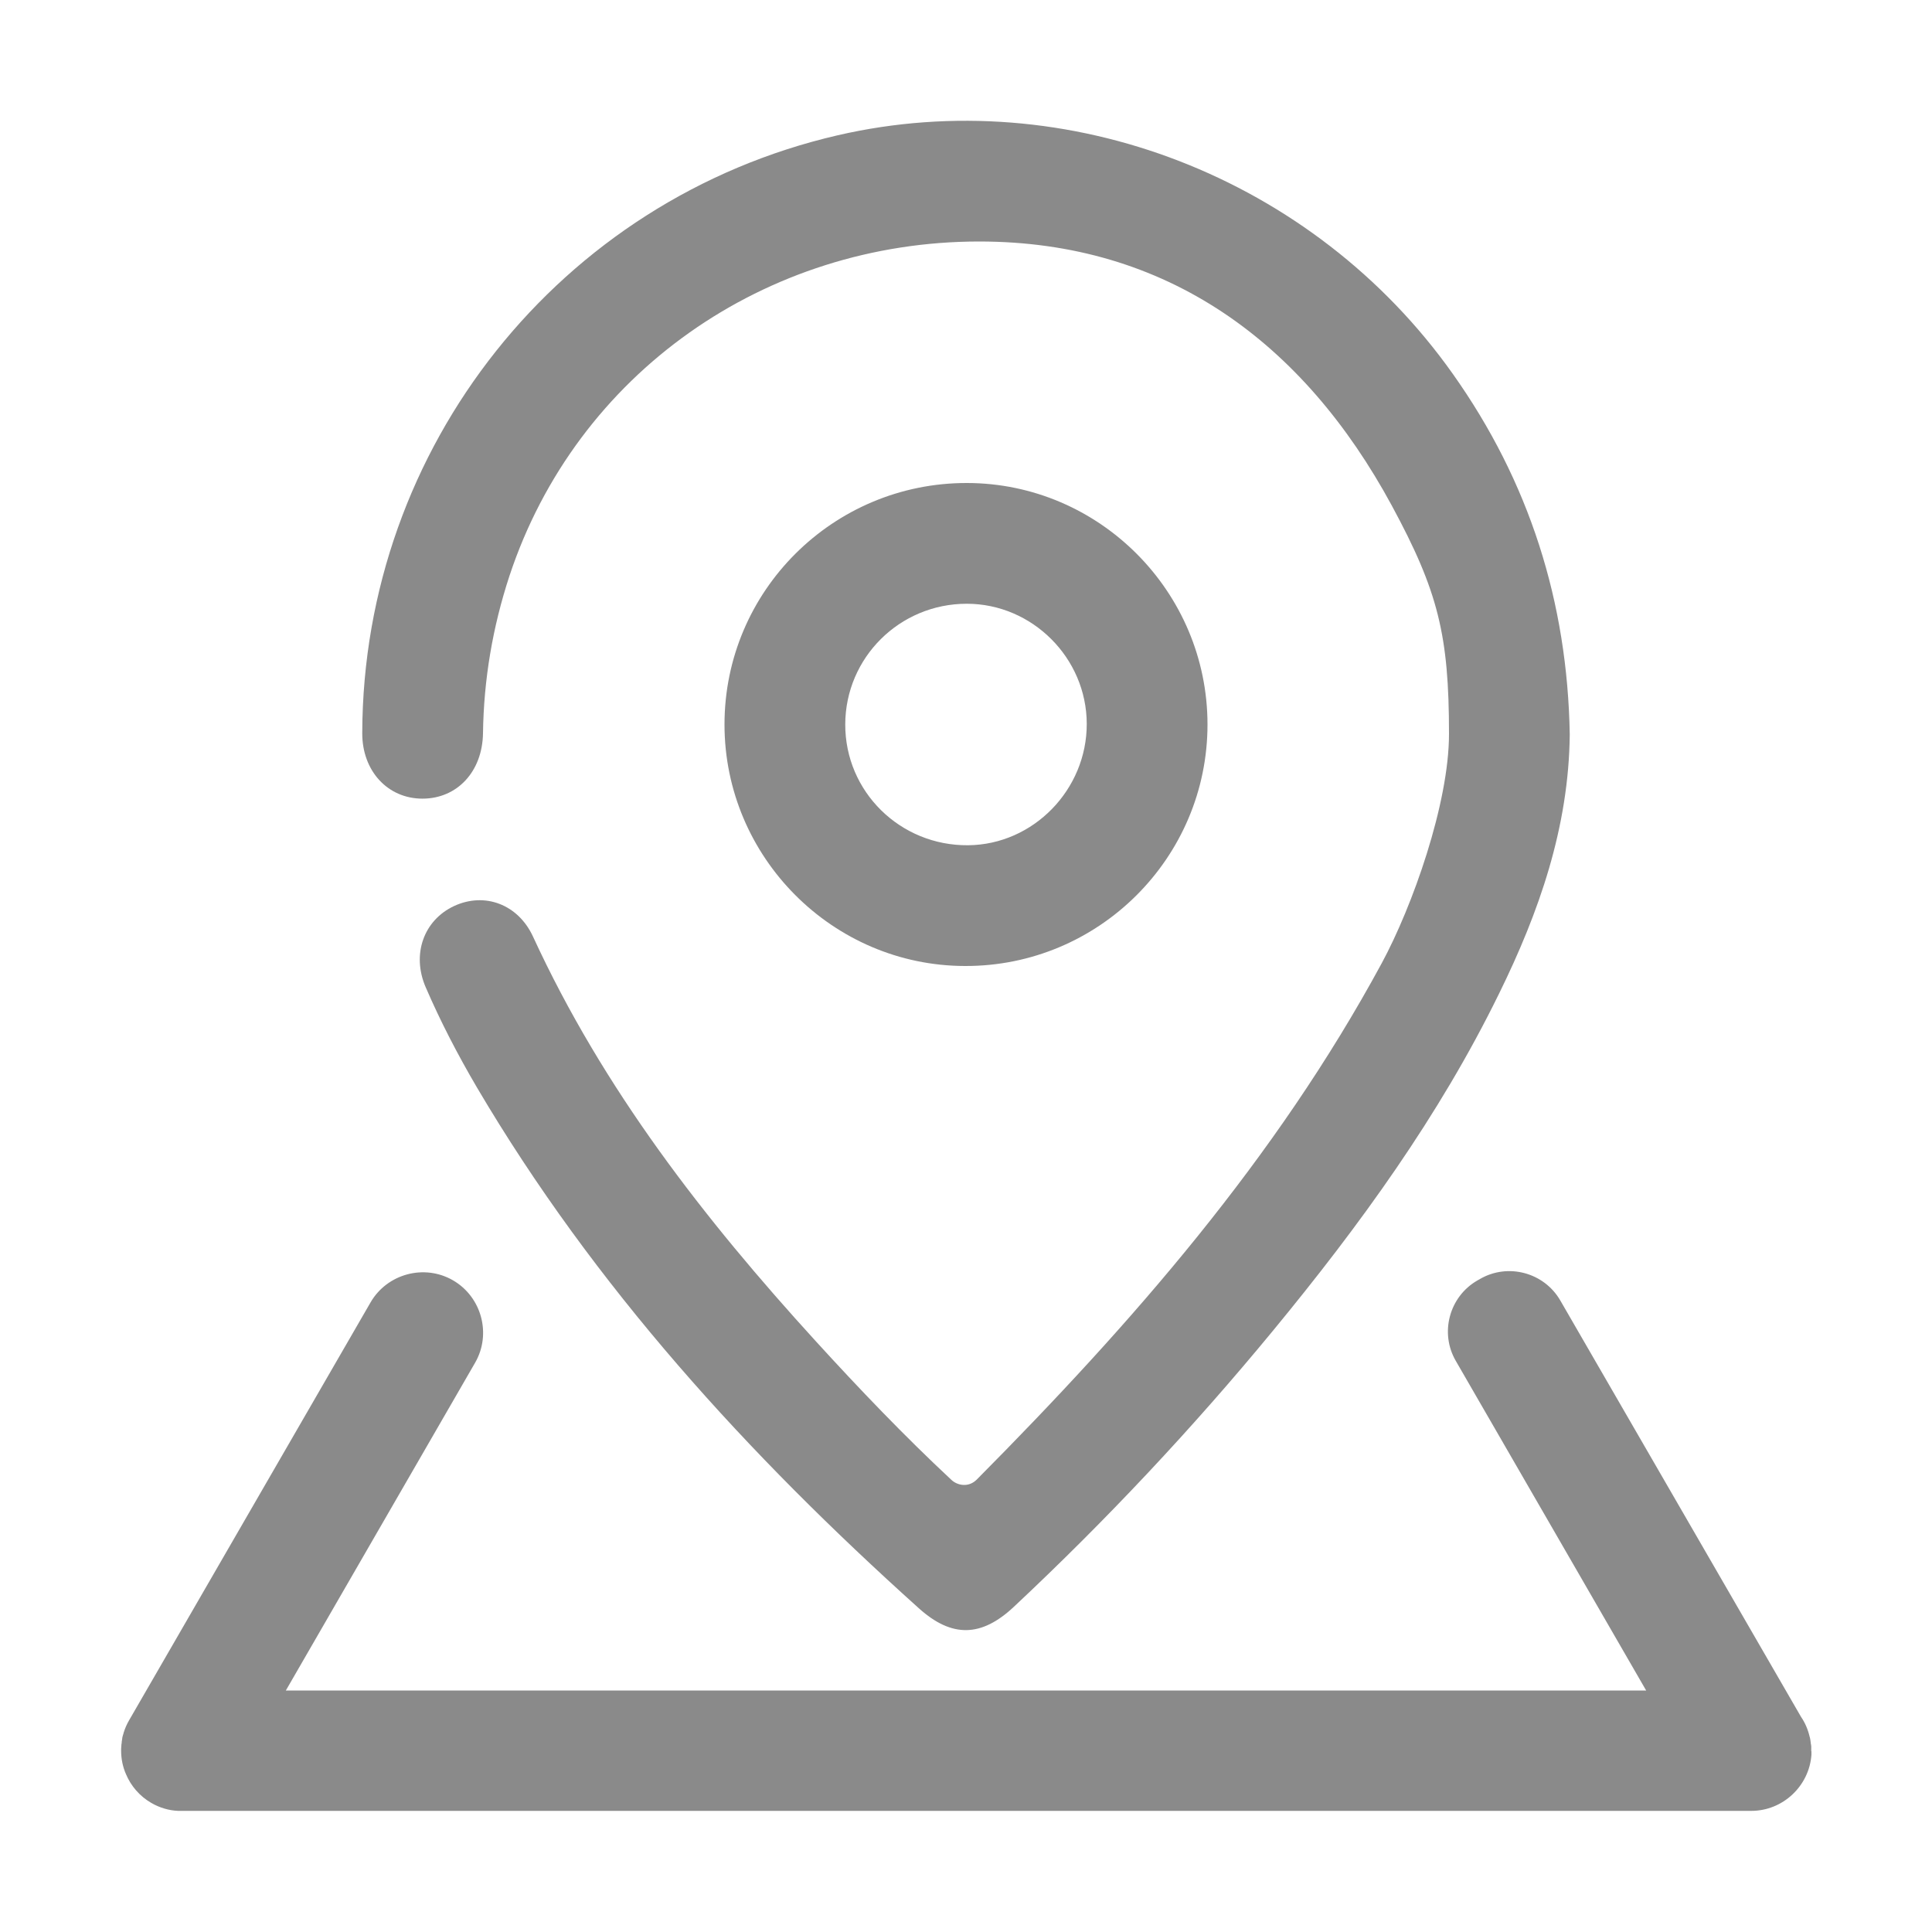
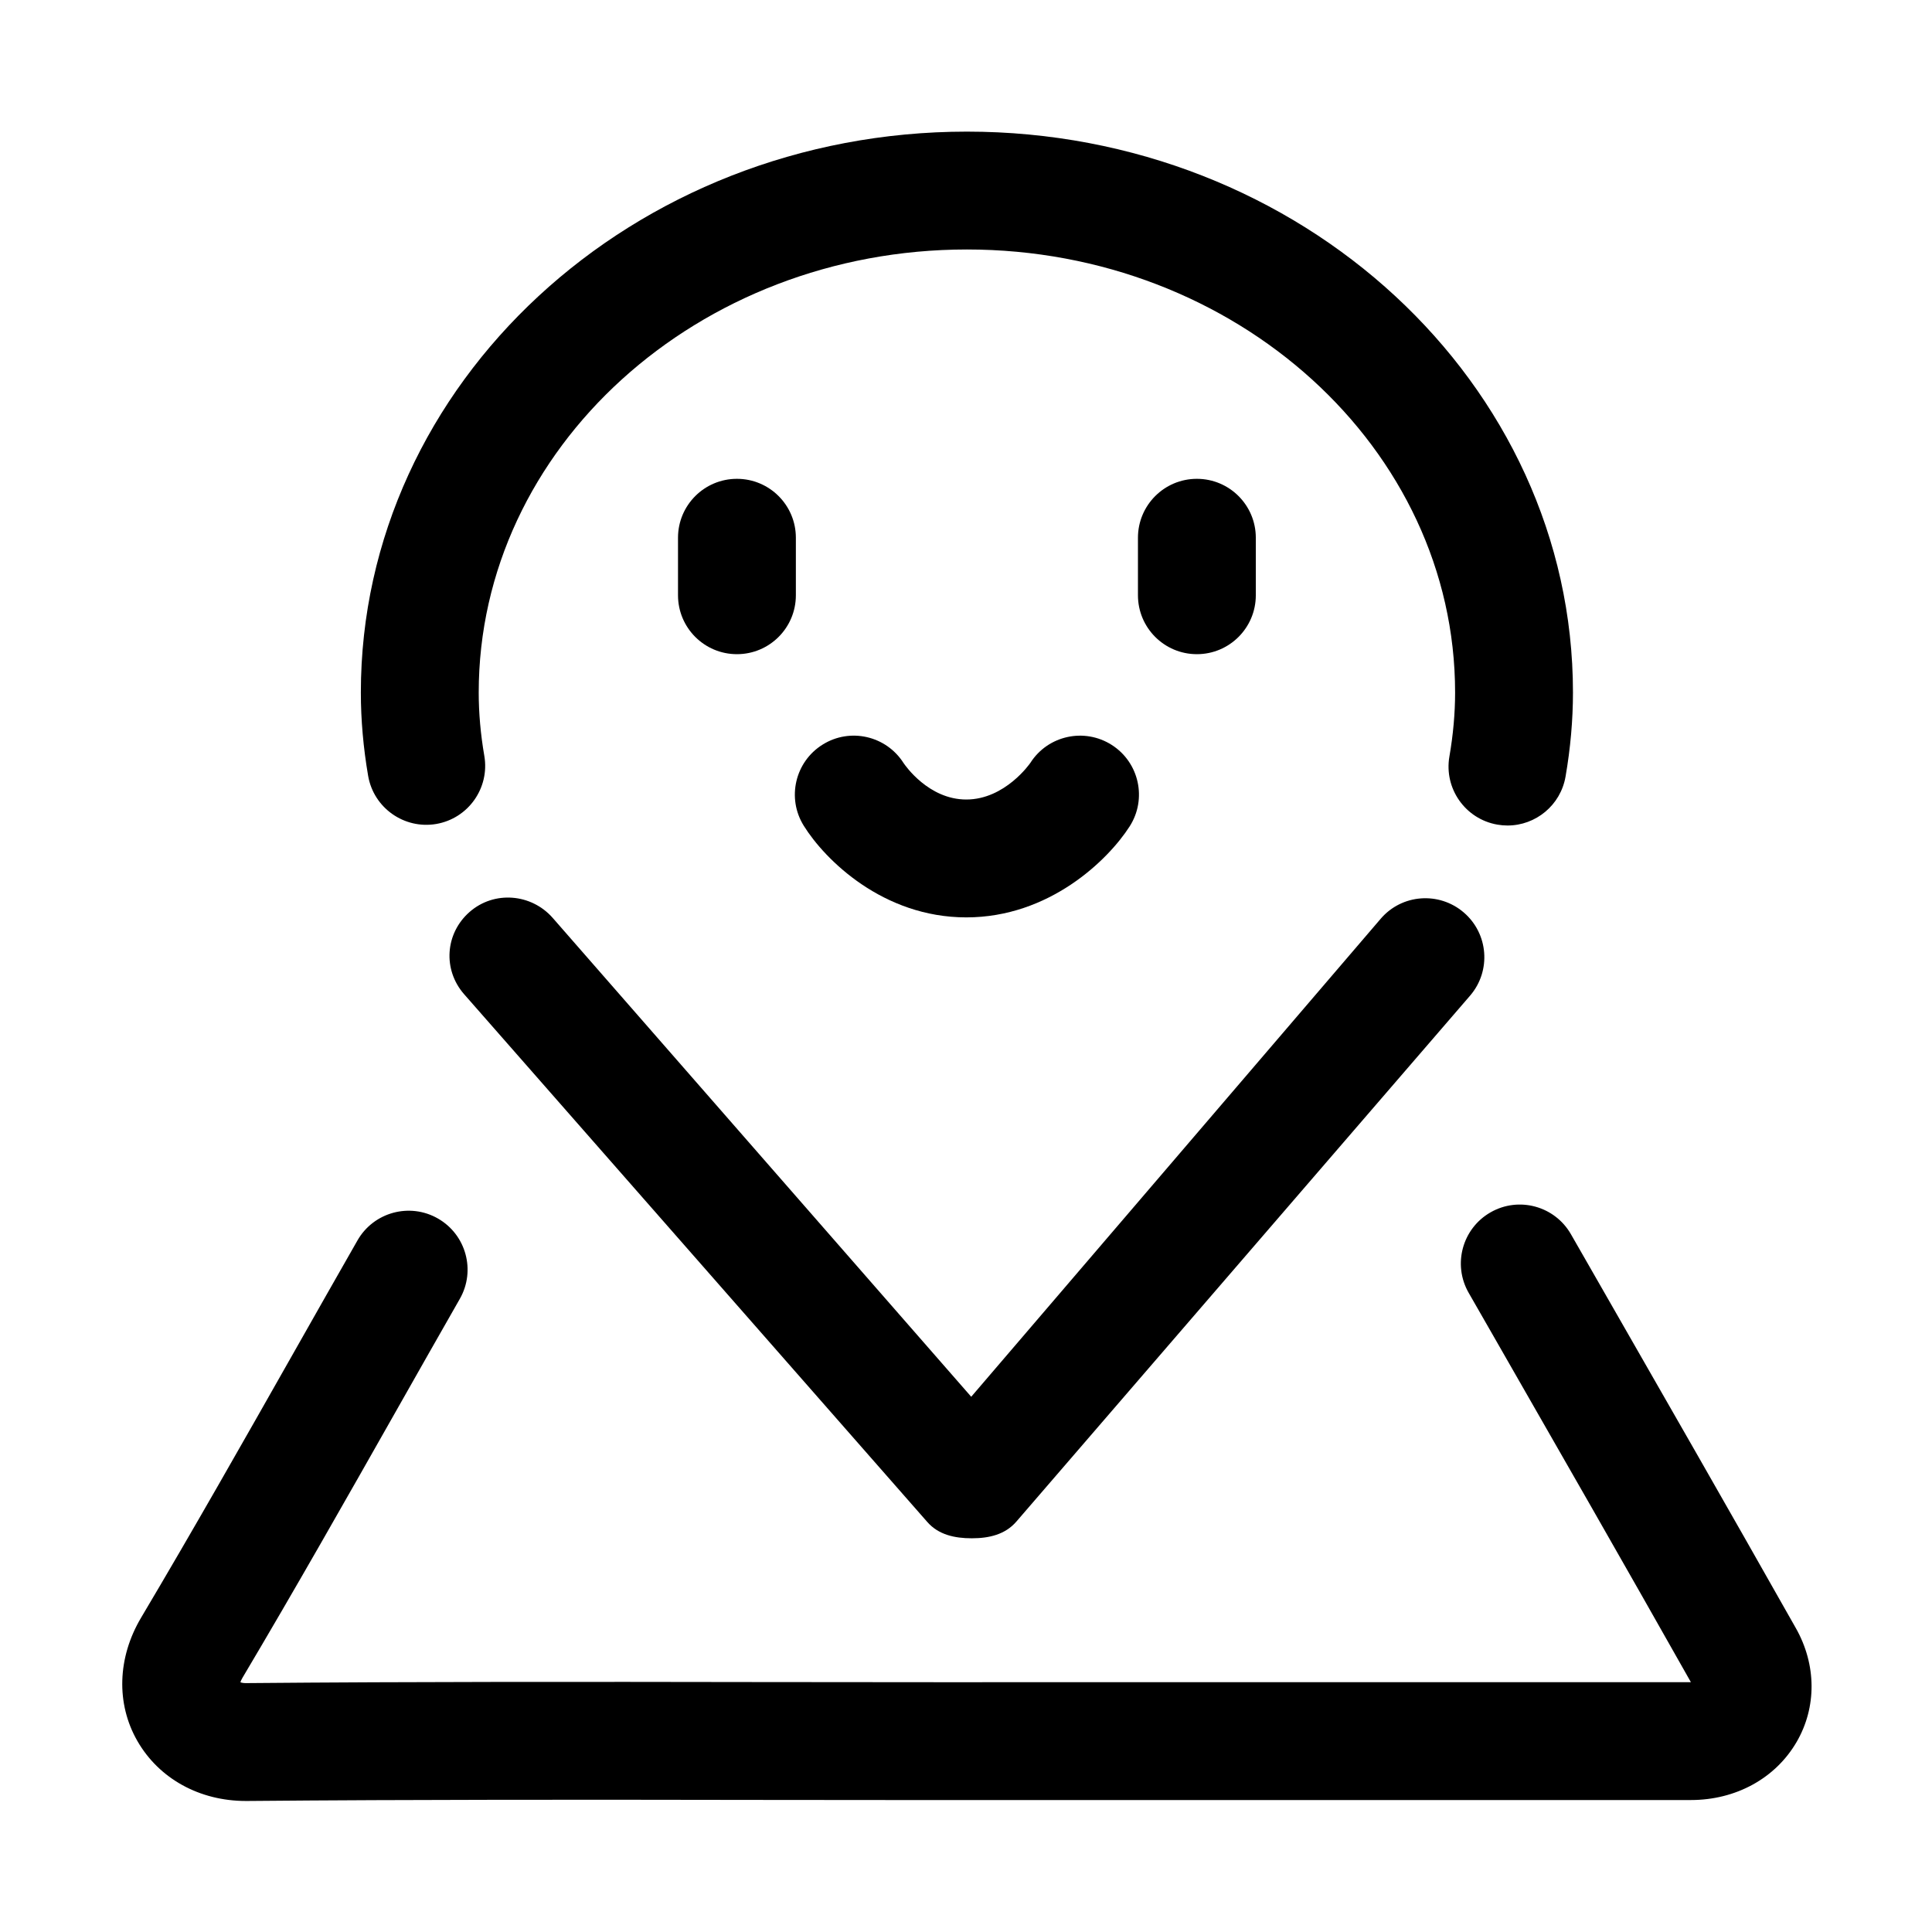
- <svg xmlns="http://www.w3.org/2000/svg" t="1669902580816" class="icon" viewBox="0 0 1024 1024" version="1.1" p-id="3080" width="200" height="200">
-   <path d="M832 389.3c-0.5 49.1-16.2 94.1-37.5 137.4-31.8 65-74 123-119.8 178.6-42.6 51.7-88.5 100.6-137.4 146.4-17.1 16-32.7 16.5-50.2 0.8-90.6-81.4-172.1-170.6-234.3-276.1-10.1-17.2-19.3-34.9-27.2-53.2-7.5-17.4-1-35.5 15.1-43 16.2-7.5 33.9-0.9 41.8 16.2 37.2 80.8 90.6 149.5 150 214.6 22.9 25.1 46.9 50.2 71.8 73.4 3.1 2.9 9 4.2 13.4-0.2 82.4-83 158.5-170 214.6-273.6C748.6 480.5 768 425.9 768 389c0-52.3-5.7-75.5-30.3-121-46.8-86.5-119.2-140-218.7-140-113.1 0-213.4 69.6-249 177.3-8.9 27.1-13.6 54.8-14 83.3-0.3 20.4-13.7 34.7-32.1 34.7-18.5 0-32-14.8-31.9-34.8 0.4-151.5 104.8-282.8 252-316.8C565.8 43.6 696.2 94.1 769.9 198c40.7 57.3 60.9 121.2 62.1 191.3z" p-id="3081" fill="#8a8a8a" />
-   <path d="M512.5 256c-70.9-0.1-128.5 57.2-128.5 128 0 70.3 57.3 127.9 127.5 128 70.8 0.2 128.5-57.3 128.5-128 0-70.4-57.3-127.9-127.5-128z m0.6 192c-36 0.3-65.2-28.4-65.1-64.1 0.1-35.3 28.8-63.9 64.4-63.9 34.7 0 63.5 28.7 63.6 63.6 0.1 34.9-28.3 64.1-62.9 64.4zM960 928v-0.4-1-0.6c0-0.4 0-0.7-0.1-1.1 0-0.2 0-0.4-0.1-0.5 0-0.3-0.1-0.6-0.1-1 0-0.2-0.1-0.4-0.1-0.7 0-0.2-0.1-0.5-0.1-0.7-0.1-0.3-0.1-0.6-0.2-1 0-0.1 0-0.2-0.1-0.3-0.9-3.9-2.4-7.5-4.6-10.7L827 689.3c-8.6-14.9-27.8-20-42.6-11.4l-1.4 0.8c-14.9 8.6-20 27.8-11.4 42.6L872.5 896h-721l100.3-173.7c8.8-15.2 3.5-34.9-11.7-43.7-15.2-8.8-34.9-3.5-43.7 11.7L68.3 912c-1.2 2.1-2.1 4.2-2.8 6.5v0.1c-0.1 0.4-0.3 0.9-0.4 1.3 0 0.1-0.1 0.3-0.1 0.4-0.1 0.3-0.2 0.7-0.2 1 0 0.2-0.1 0.5-0.1 0.7 0 0.2-0.1 0.5-0.1 0.7-0.1 0.3-0.1 0.7-0.1 1 0 0.2 0 0.3-0.1 0.5 0 0.4-0.1 0.8-0.1 1.2v0.2c-0.1 0.8-0.1 1.5-0.1 2.3 0 4.4 0.9 8.7 2.6 12.5 2.6 6.2 7.2 11.6 13.4 15.2 4.5 2.6 9.4 4 14.2 4.2h833.8c16.8 0 30.7-13.2 31.9-29.7v-0.2-1-0.7c-0.1 0-0.1-0.1-0.1-0.2z" p-id="3082" fill="#8a8a8a" />
+ <svg xmlns="http://www.w3.org/2000/svg" t="1669627478000" class="icon" viewBox="0 0 1024 1024" version="1.1" p-id="8211" width="200" height="200">
+   <path d="M390.592 253.785c-17.255 0-31.235 13.98-31.235 31.235l0 30.473c0 17.255 13.98 31.235 31.235 31.235 17.255 0 31.235-13.98 31.235-31.235l0-30.473C421.827 267.765 407.847 253.785 390.592 253.785z" p-id="8212" />
+   <path d="M634.372 253.785c-17.255 0-31.235 13.98-31.235 31.235l0 30.473c0 17.255 13.98 31.235 31.235 31.235 17.255 0 31.235-13.98 31.235-31.235l0-30.473C665.607 267.765 651.627 253.785 634.372 253.785z" p-id="8213" />
+   <path d="M589.283 394.852c-14.54-9.294-33.848-5.074-43.152 9.456-0.122 0.193-13.381 19.451-33.971 19.451-19.989 0-32.424-18.098-33.279-19.369-9.181-14.417-28.286-18.831-42.837-9.761-14.652 9.1-19.156 28.358-10.046 43.01 11.215 18.048 41.982 48.592 86.161 48.592 43.955 0 75.098-30.31 86.578-48.225C608.042 423.484 603.812 404.155 589.283 394.852z" p-id="8214" />
+   <path d="M248.909 483.339c-12.984 11.358-14.306 30.583-2.958 43.566L491.49 806.686c5.938 6.781 14.509 8.634 23.518 8.634 0.051 0 0.112 0 0.163 0 9.07 0 17.661-1.992 23.559-8.886l240.486-278.767c11.225-13.096 9.7-32.837-3.407-44.052-13.096-11.215-32.832-9.752-44.036 3.375L514.764 740.314 292.986 486.553C281.608 473.549 261.862 471.992 248.909 483.339z" p-id="8215" />
+   <path d="M231.208 436.723c17-2.929 28.409-19.085 25.491-36.085-1.973-11.439-2.969-22.725-2.969-33.563 0-129.495 116.075-234.844 258.757-234.844 142.673 0 258.747 105.347 258.747 234.844 0 10.94-1.017 22.339-3.02 33.879-2.948 16.99 8.439 33.167 25.439 36.116 1.81 0.315 3.599 0.468 5.378 0.468 14.905 0 28.103-10.717 30.737-25.907 2.614-15.058 3.935-30.045 3.935-44.555 0-163.944-144.097-297.313-321.218-297.313S191.259 203.129 191.259 367.073c0 14.377 1.302 29.232 3.864 44.159C198.062 428.232 214.249 439.609 231.208 436.723z" p-id="8216" />
+   <path d="M951.844 862.952c-35.282-62.42-70.96-124.625-106.629-186.831L832.617 654.148c-8.592-14.967-27.666-20.152-42.633-11.56-14.967 8.581-20.142 27.666-11.56 42.633l12.598 21.972c35.089 61.199 70.188 122.399 105.185 184.392-0.01 0-0.02 0-0.031 0l-399.925 0.02c-32.191 0-64.381-0.041-96.572-0.081-88.215-0.142-179.43-0.234-269.221 0.559-1.343 0.041-2.441-0.214-3.05-0.437 0.163-0.55 0.498-1.362 1.108-2.389 27.819-46.812 55.048-94.854 81.372-141.31 11.245-19.847 22.501-39.705 33.818-59.511 8.561-14.977 3.355-34.052-11.622-42.613-14.946-8.551-34.052-3.355-42.613 11.622-11.358 19.867-22.644 39.786-33.93 59.705-26.172 46.182-53.239 93.94-80.721 140.192-12.618 21.2-13.36 45.663-2.003 65.429 11.459 19.939 32.923 31.784 57.509 31.784 0.224 0 0.457 0 0.682 0 89.496-0.793 180.558-0.702 268.59-0.56 32.222 0.041 64.432 0.082 96.654 0.082l399.936-0.02c23.853 0 44.799-11.49 56.024-30.727C962.946 904.914 962.814 882.352 951.844 862.952z" p-id="8217" />
</svg>
